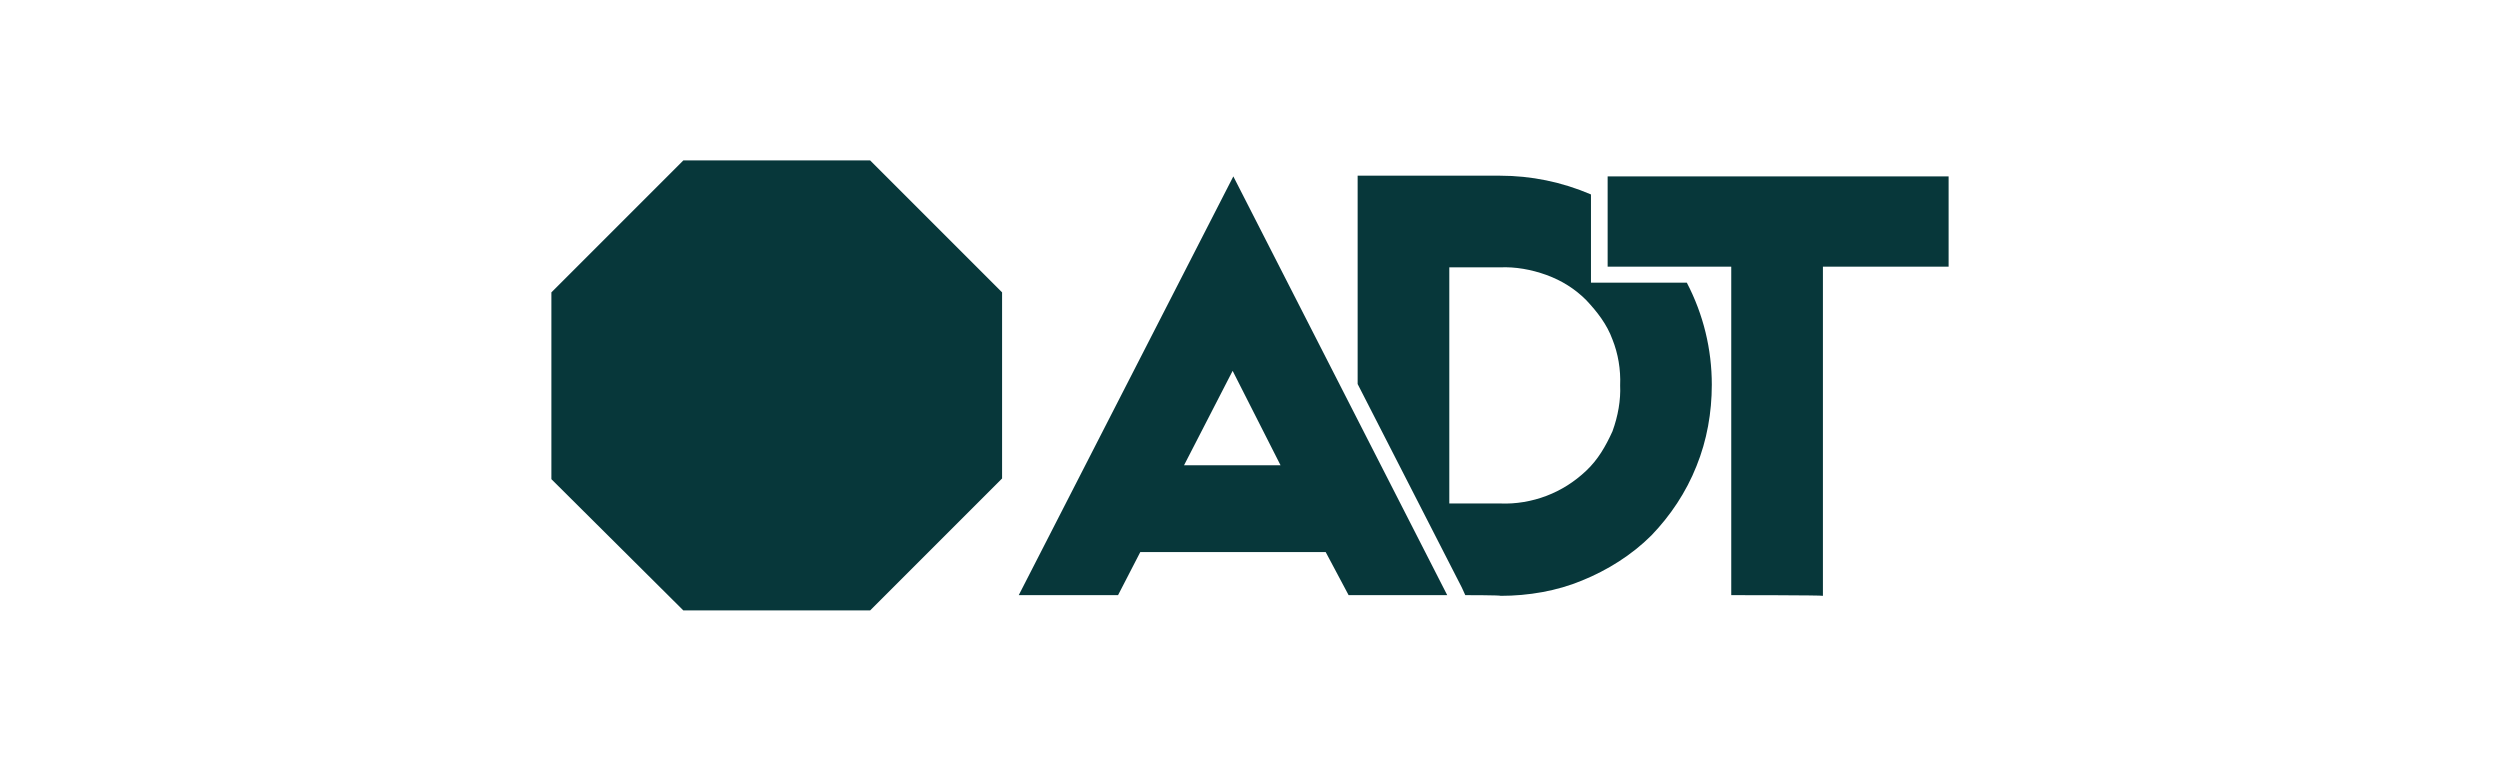
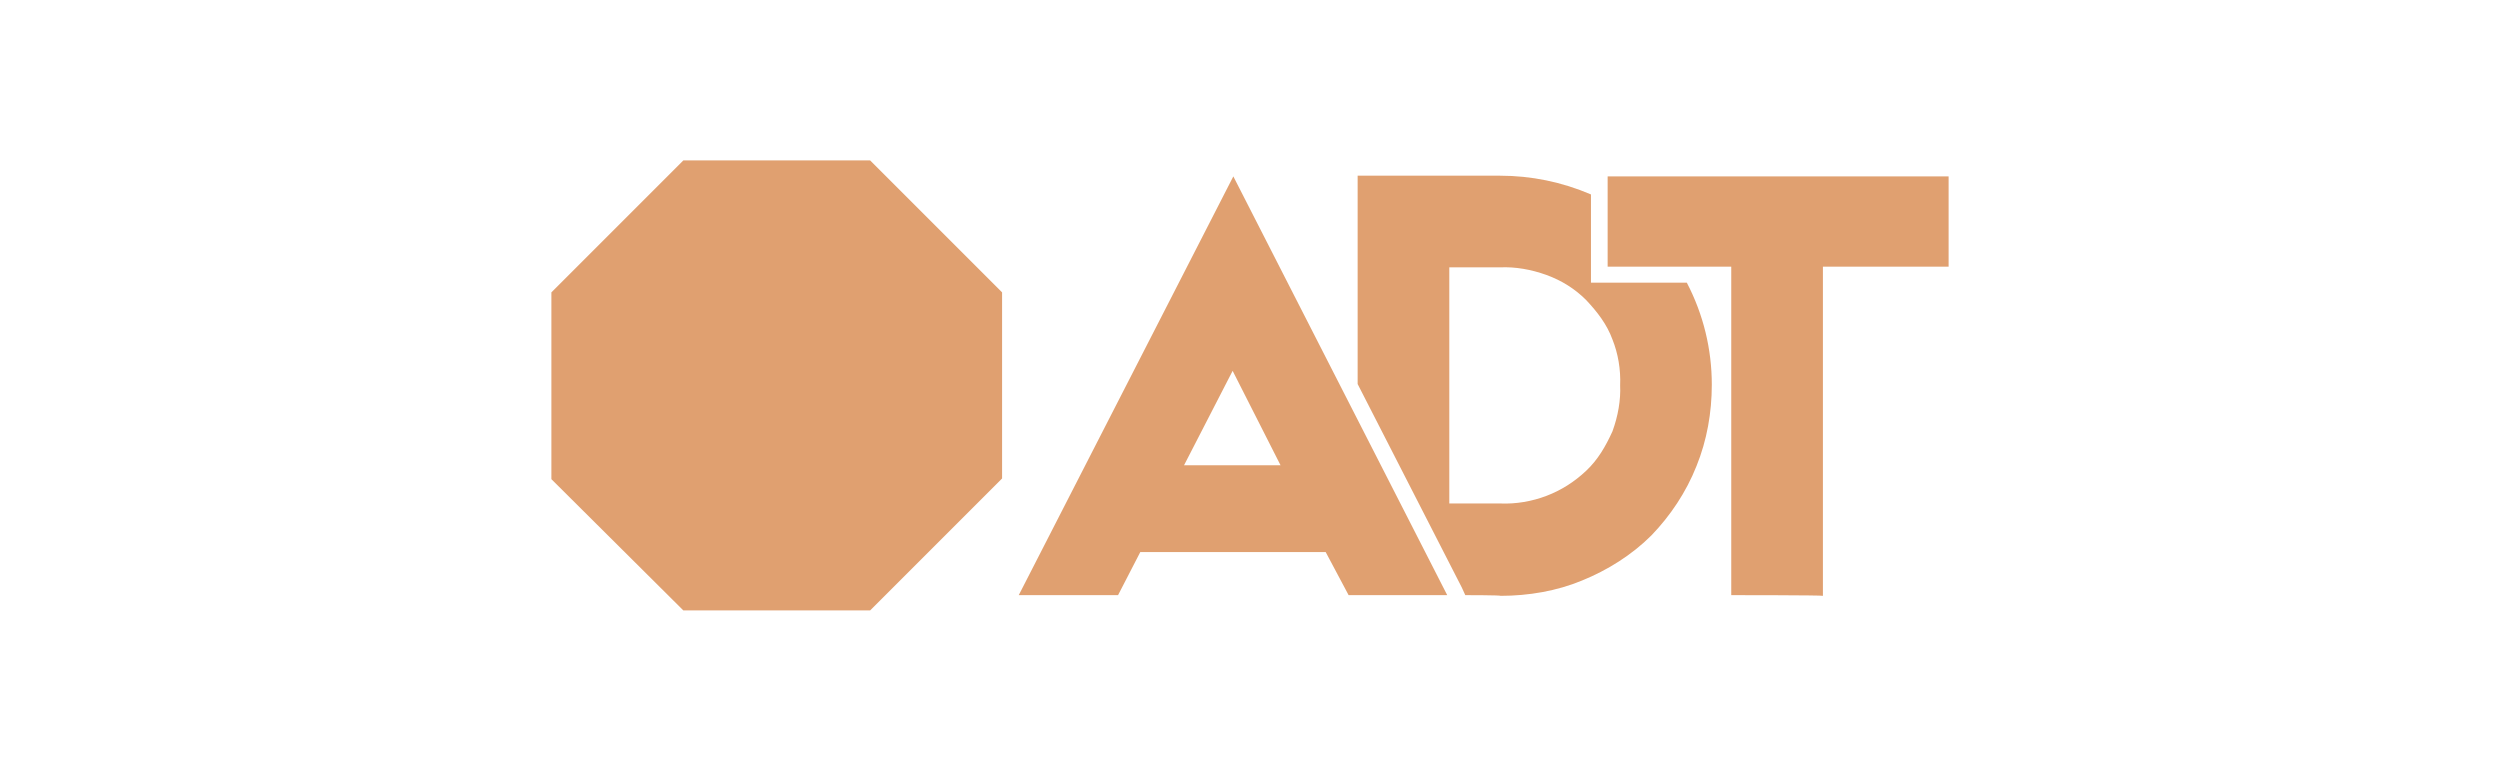
<svg xmlns="http://www.w3.org/2000/svg" version="1.1" id="Layer_1" x="0px" y="0px" viewBox="0 0 360 110.5" style="enable-background:new 0 0 360 110.5;" xml:space="preserve">
  <style type="text/css">
- 	.st0{fill:#07373a;}
+ 	.st0{fill:#e0a070;}
</style>
  <g>
    <path id="Octagon-Body" class="st0" d="M98.4,23.1l-19,19V69l19,18.9h26.9l19-19V42.1l-19-19H98.4z" />
    <g>
      <path id="ADT_00000003088383834118017330000003563733675236755091_" class="st0" d="M249.3,85.7V38.4h-17.8v-13h49.1v13h-18.1    v47.4C262.5,85.7,249.3,85.7,249.3,85.7z M211,85.7l-0.5-1.1l-15-29.3V25.3H216c4.5,0,8.9,0.9,13.1,2.7v12.7h13.8    c2.4,4.6,3.6,9.6,3.6,14.7c0,4-0.7,8-2.2,11.7c-1.5,3.8-3.8,7.2-6.5,10c-2.8,2.8-6.3,5-10,6.5c-3.6,1.5-7.7,2.2-11.7,2.2    C216.1,85.7,211,85.7,211,85.7z M208.7,72.5h7.3c2.3,0.1,4.6-0.3,6.7-1.1s4-2,5.7-3.6s2.8-3.5,3.8-5.7c0.8-2.2,1.2-4.5,1.1-6.6    c0.1-2.3-0.3-4.6-1.1-6.6c-0.8-2.2-2.2-4-3.8-5.7c-1.6-1.6-3.5-2.8-5.7-3.6s-4.5-1.2-6.7-1.1h-7.3V72.5z M190.9,79.5h-26.7    l-3.2,6.2h-14.3l30.9-60.3l30.8,60.3h-14.2L190.9,79.5z M170.5,67h13.9l-6.9-13.6L170.5,67z" />
    </g>
  </g>
</svg>
